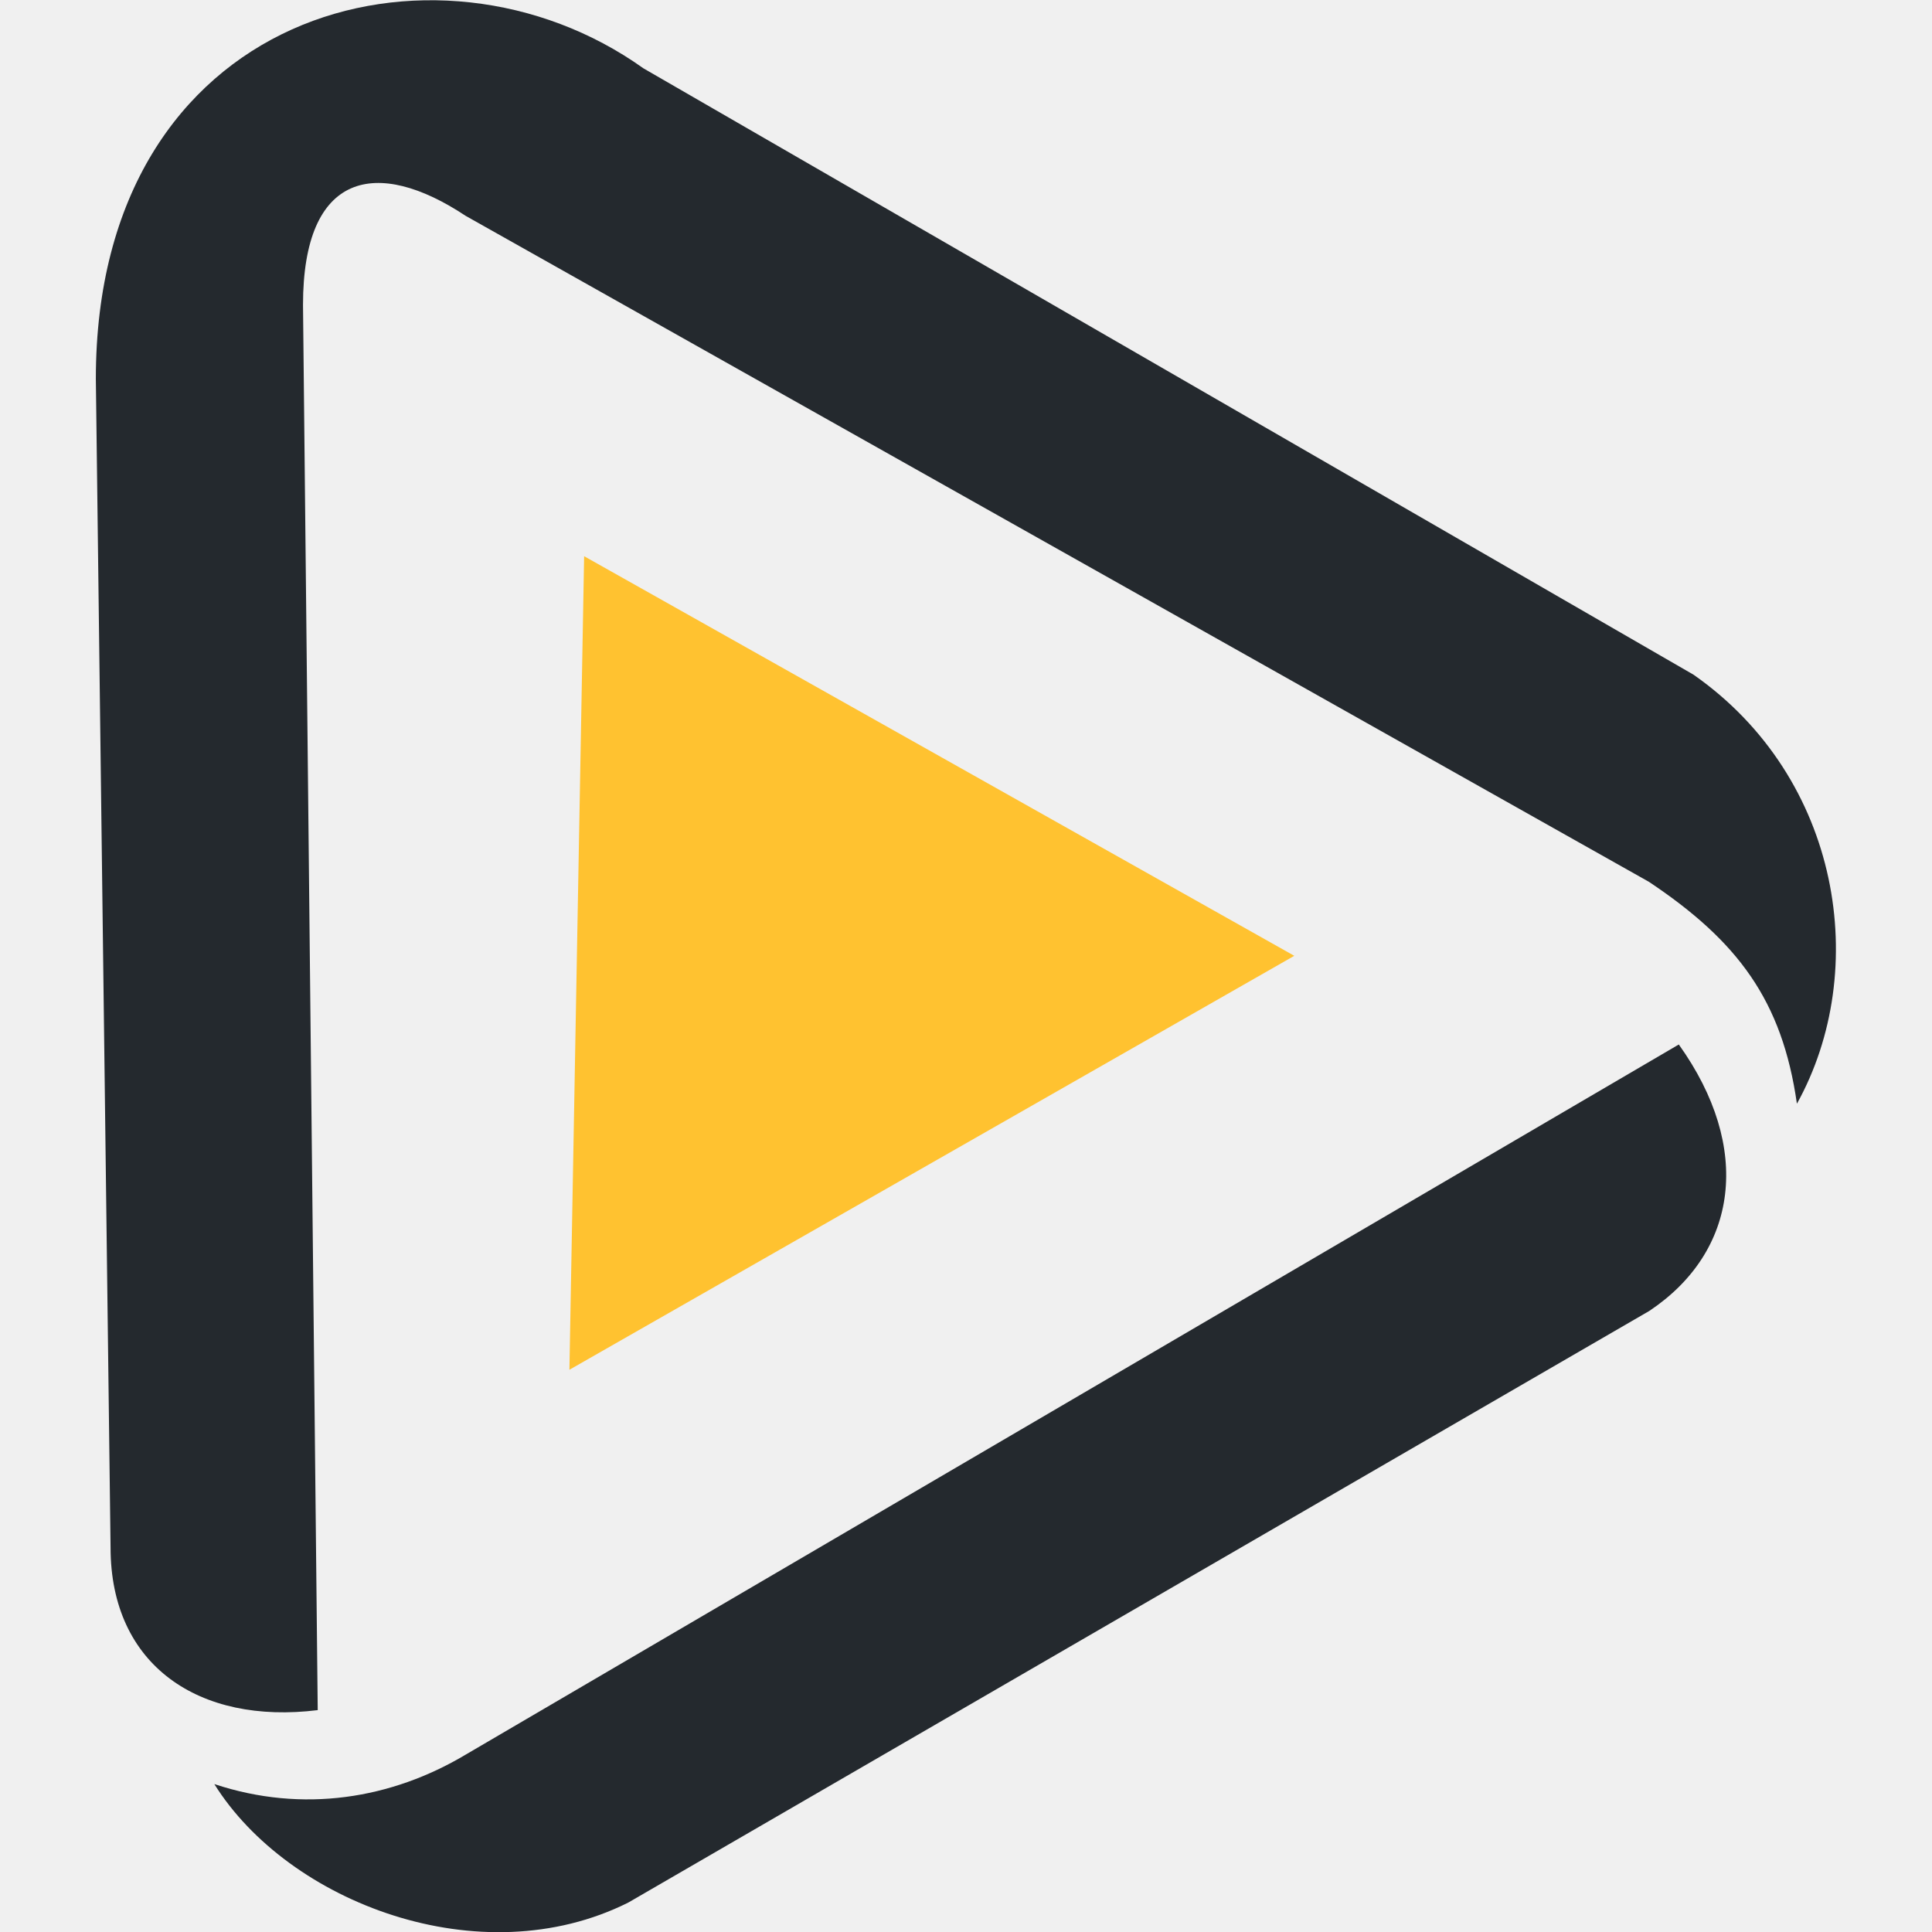
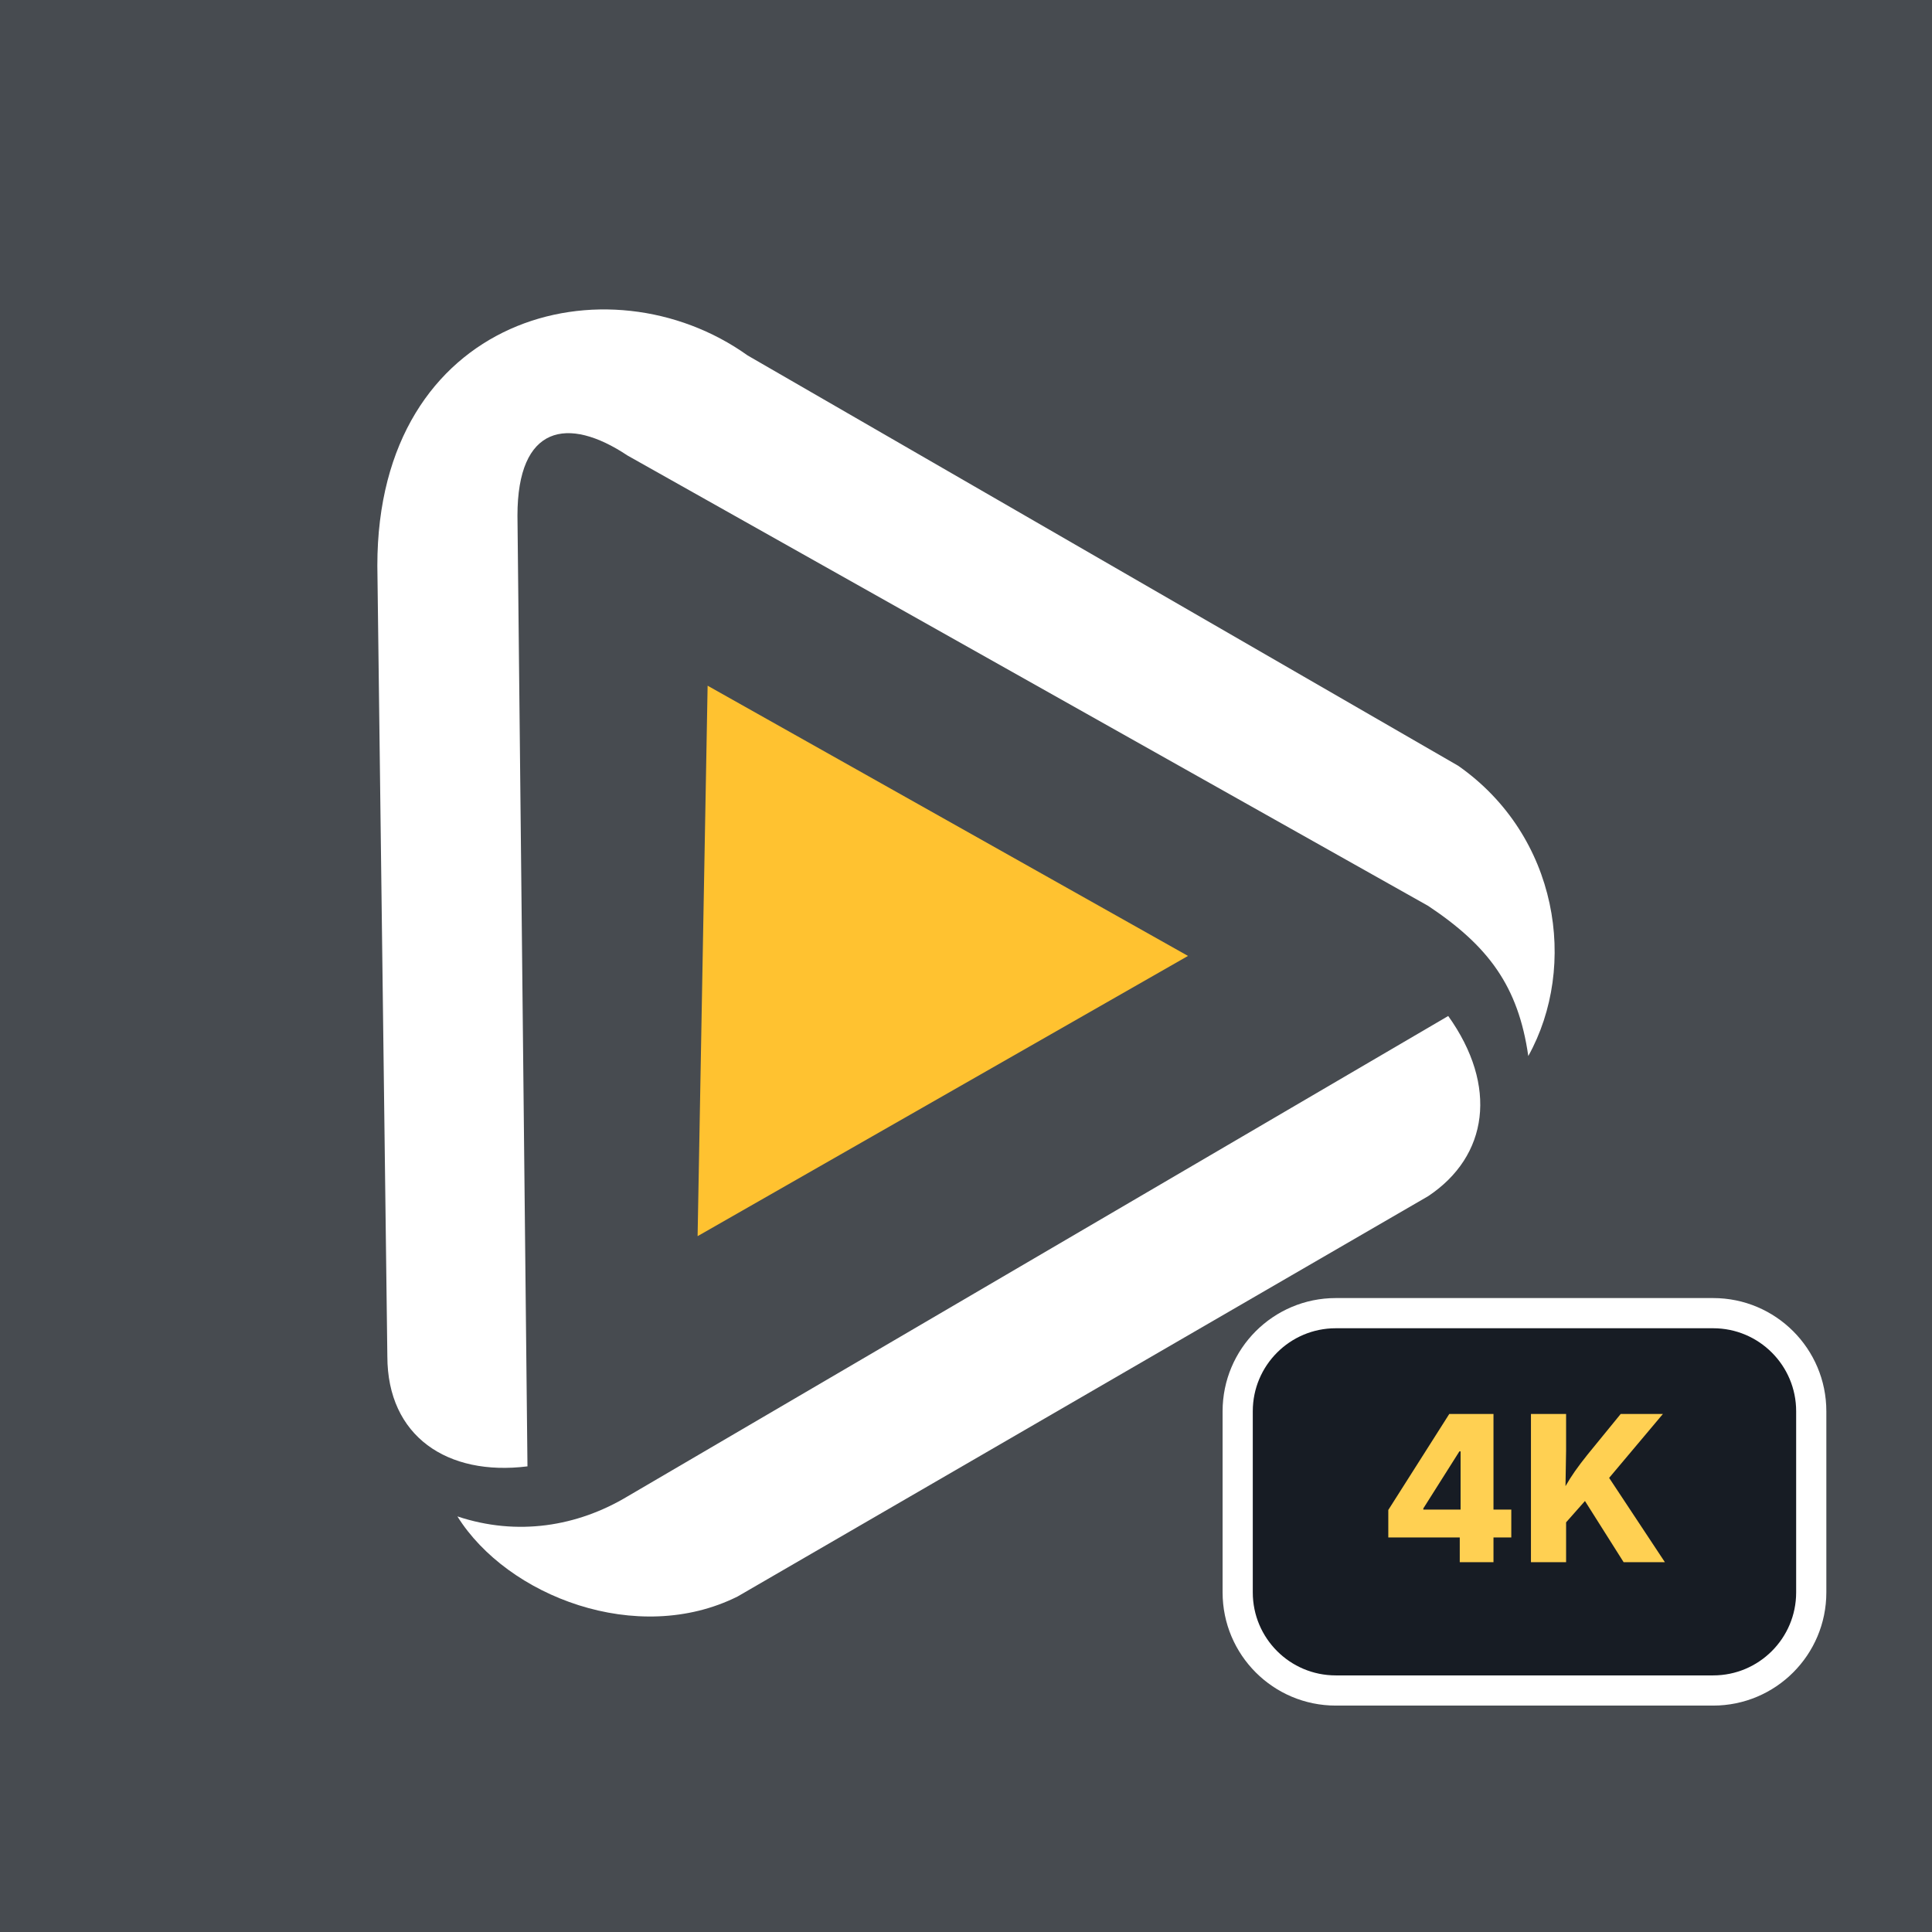
- <svg xmlns="http://www.w3.org/2000/svg" xml:space="preserve" id="Layer_1" x="0" y="0" version="1.1" viewBox="0 0 512 512">
-   <style>.st0{fill:#24292e}</style>
-   <g id="Group-Copy" transform="translate(70 21)">
-     <path id="Shape" d="m10.3 59.8 3.9 372.4c-31.4 3.9-54.9-11.8-54.9-43.1l-3.9-309.7c0-98 90.2-121.5 145.1-82.3l278.3 160.7c39.2 27.4 47 78.4 27.4 113.7-3.9-27.4-15.7-43.1-39.2-58.8L53.4 36.2C29.9 20.6 10.3 24.5 10.3 59.8" class="st0" />
-     <path id="Shape_00000114049535938561773820000018271523940913105341_" d="M-13.2 451.8c23.5 7.8 47 3.9 66.6-7.8l321.5-188.2c19.6 27.4 15.7 54.9-7.8 70.6L96.5 483.2c-39.2 19.6-90.1 0-109.7-31.4" class="st0" />
-     <path id="Shape_00000165935924413286433040000003668002807793862576_" d="M80.9 342 273 232.3 84.8 126.4z" style="fill:#ffc230" />
+ <svg xmlns="http://www.w3.org/2000/svg" width="256" height="256" viewBox="0 0 256 256" fill="none">
+   <g clip-path="url(#clip0_1960_9567)">
+     <path d="M256 0H0V256H256V0Z" fill="#474B50" />
+     <path d="M68.566 68.318L69.892 194.301C59.283 195.628 51.326 190.323 51.326 179.714L50 74.949C50 41.795 80.501 33.839 99.067 47.1L193.223 101.472C206.484 110.755 209.137 127.994 202.506 139.93C201.18 130.647 197.202 125.342 189.245 120.038L83.153 60.361C75.197 55.057 68.566 56.383 68.566 68.318Z" fill="white" />
+     <path d="M60.609 200.932C68.566 203.584 76.523 202.258 83.153 198.28L191.897 134.625C198.528 143.908 197.202 153.191 189.245 158.495L97.741 211.541C84.48 218.172 67.24 211.541 60.609 200.932Z" fill="white" />
+     <path d="M92.436 163.797L157.417 126.665L93.763 90.859L92.436 163.797Z" fill="#FFC230" />
+   </g>
+   <defs>
+     <clipPath id="clip0_1960_9567">
+       <rect width="256" height="256" fill="white" />
+     </clipPath>
+   </defs>
+   <g aria-label="4K edition">
+     <rect x="164" y="174" width="76" height="50" rx="13" fill="#171C24" stroke="#FFFFFF" stroke-width="4" />
+     <text x="202" y="207" fill="#FFD052" font-family="Inter, Arial, sans-serif" font-size="27" font-weight="800" text-anchor="middle">4K</text>
  </g>
</svg>
